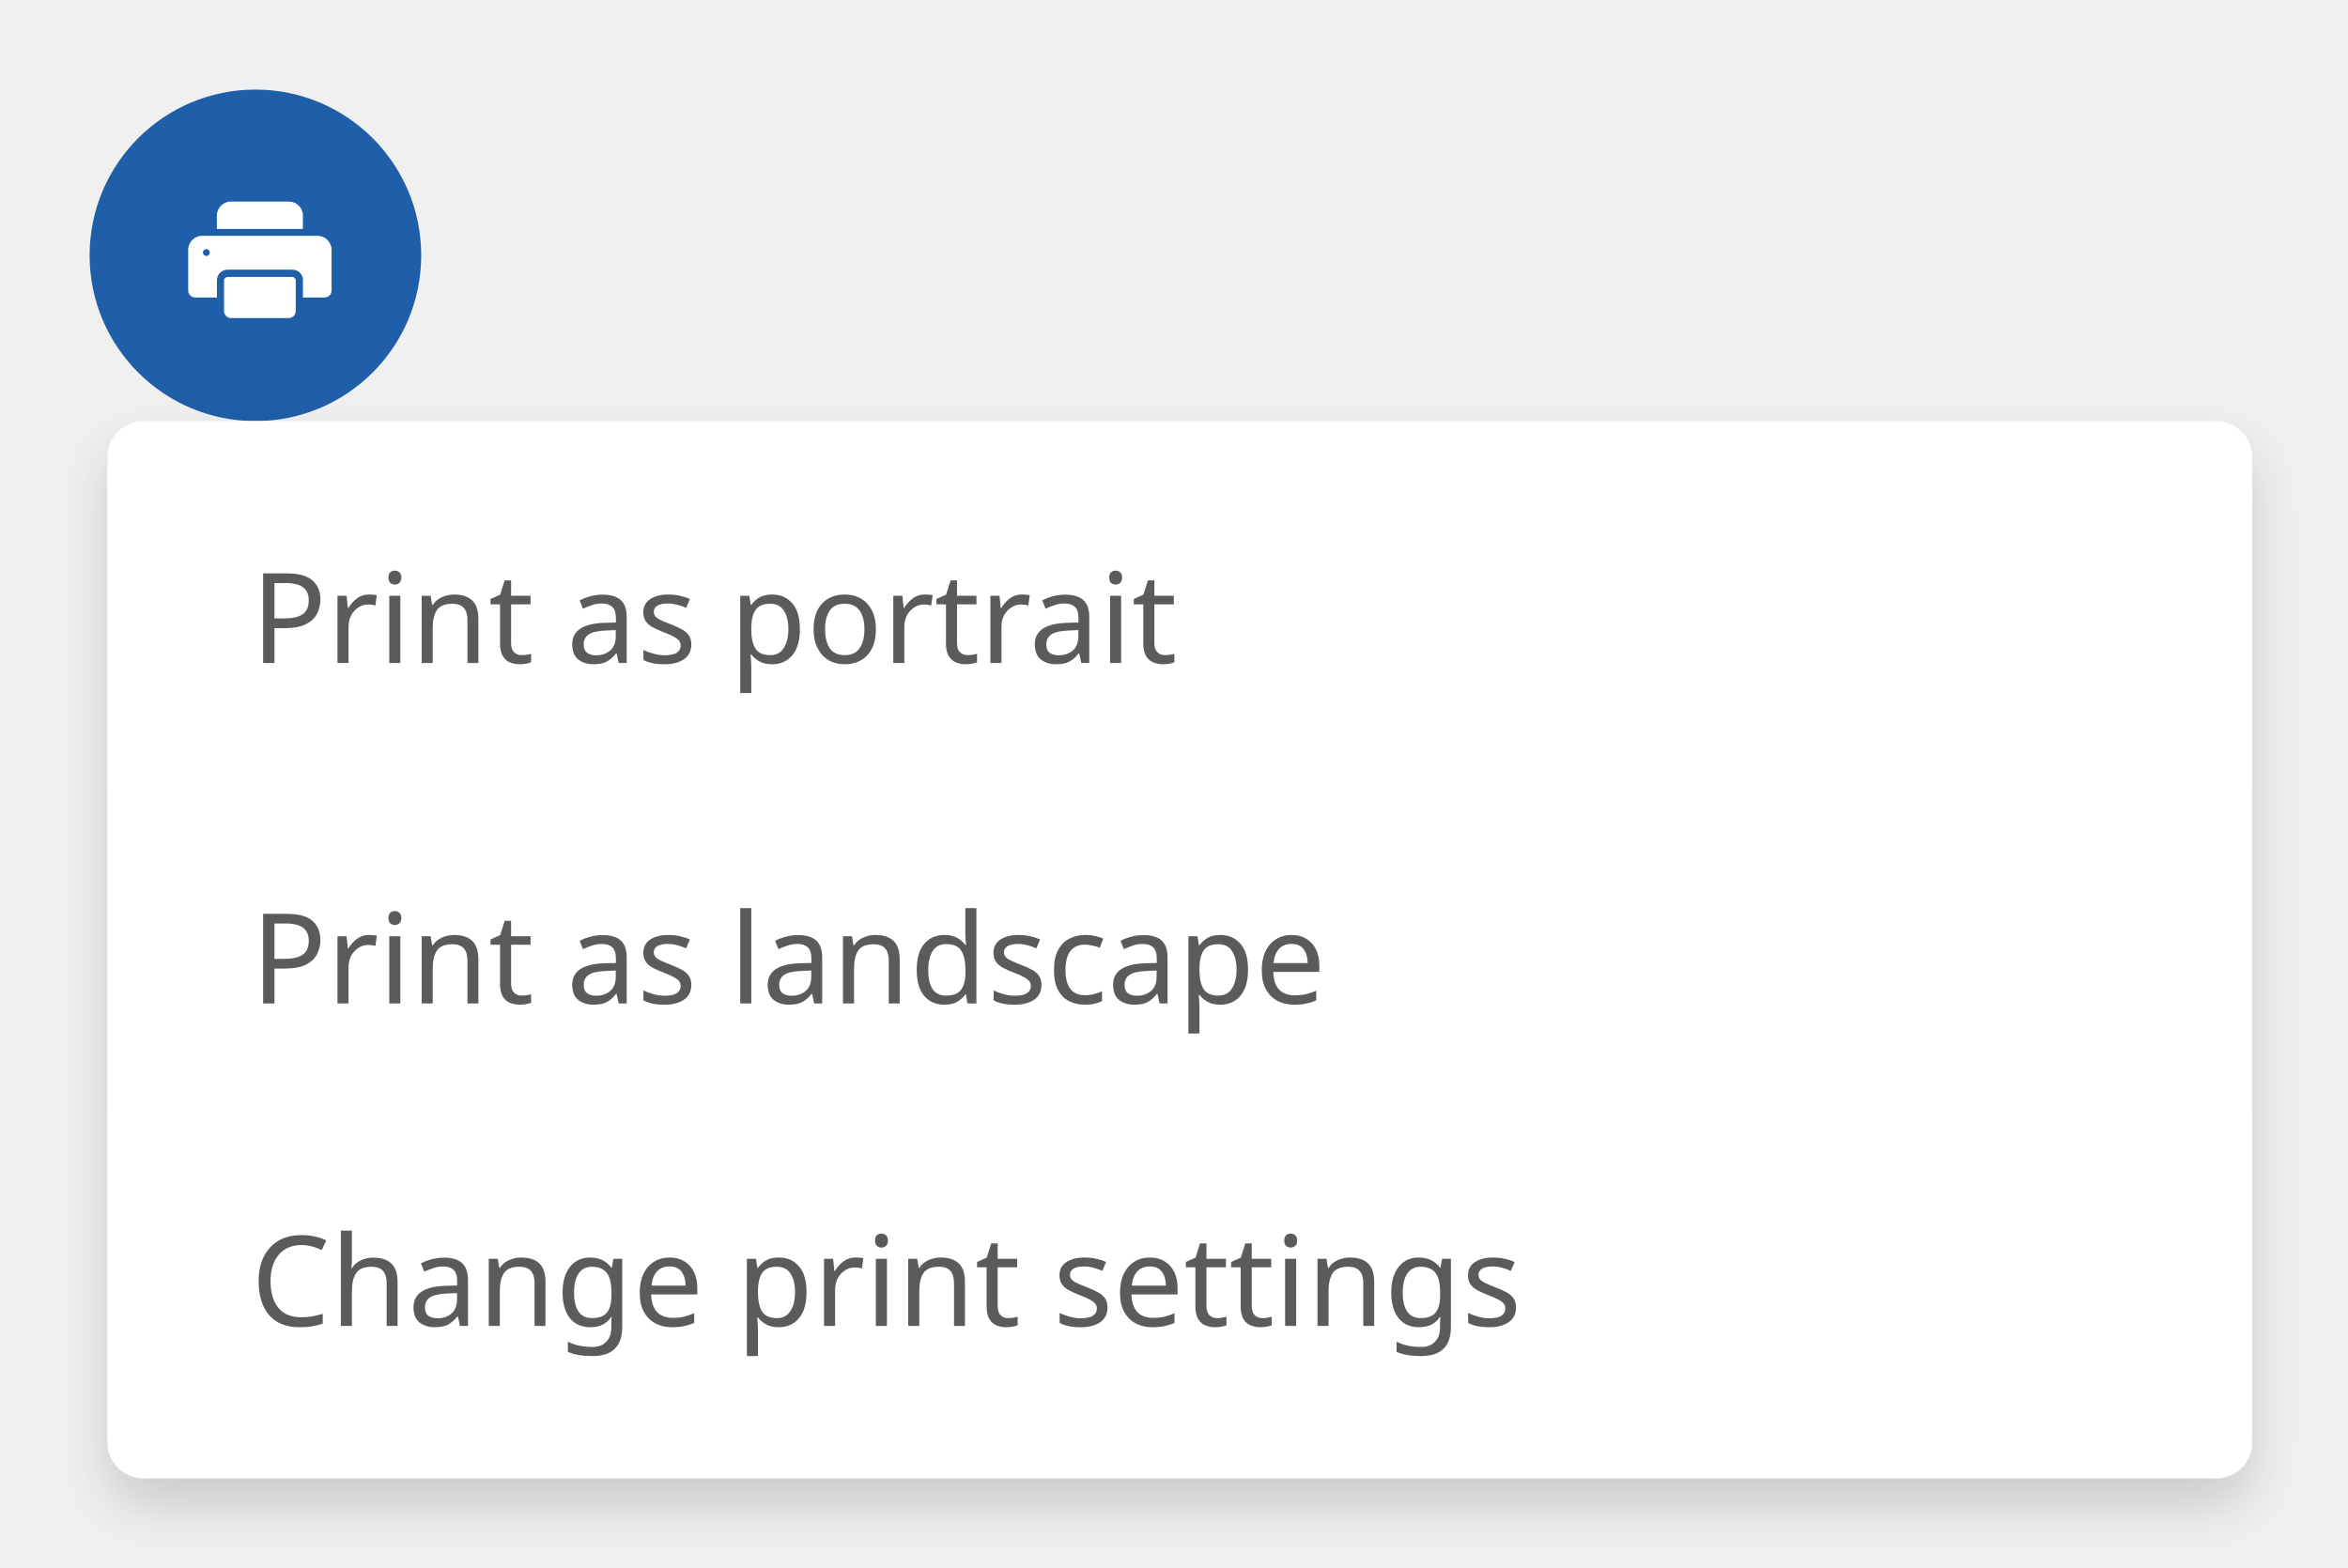
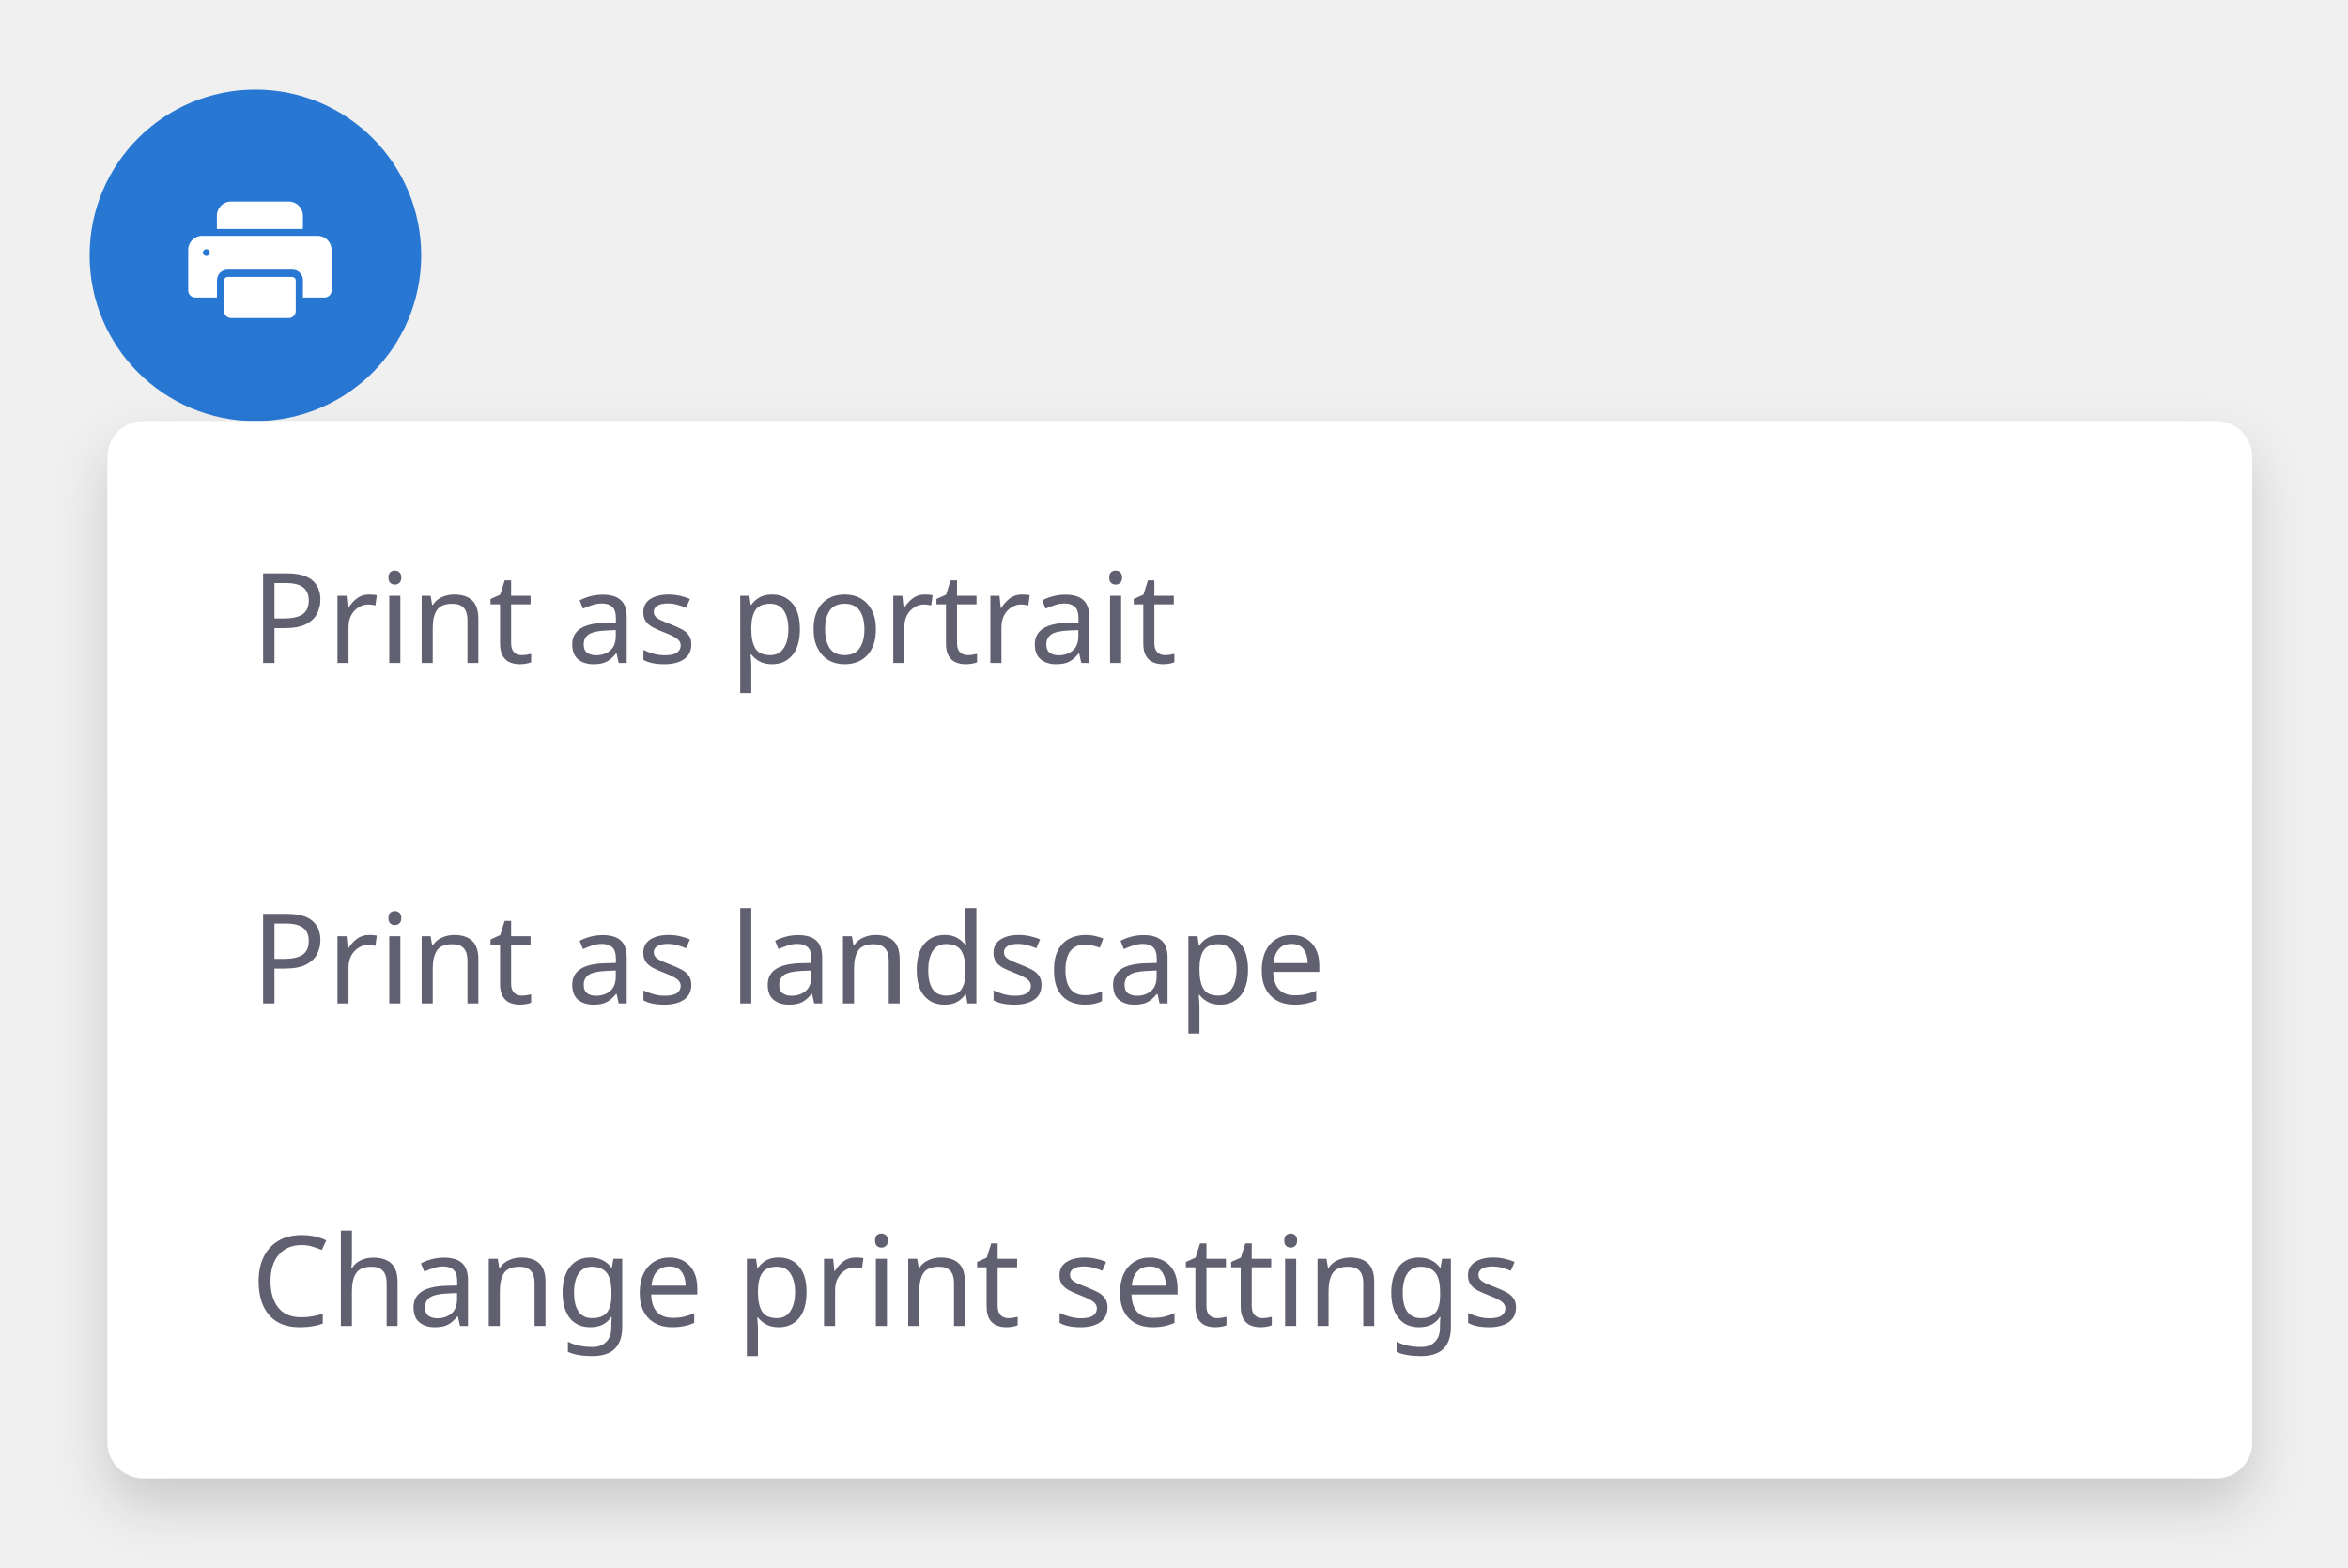
<svg xmlns="http://www.w3.org/2000/svg" width="262" height="175" viewBox="0 0 262 175">
  <defs>
    <filter id="Path_5689" x="3" y="41" width="257.3" height="136" filterUnits="userSpaceOnUse">
      <feOffset dy="3" input="SourceAlpha" />
      <feGaussianBlur stdDeviation="3" result="blur" />
      <feFlood flood-opacity="0.161" />
      <feComposite operator="in" in2="blur" />
      <feComposite in="SourceGraphic" />
    </filter>
    <clipPath id="clip-icon_Buttons_Dropdown">
      <rect width="262" height="175" />
    </clipPath>
  </defs>
  <g id="icon_Buttons_Dropdown" clip-path="url(#clip-icon_Buttons_Dropdown)">
    <g id="Group_7869" data-name="Group 7869">
      <g id="Group_7798" data-name="Group 7798" transform="translate(-1451 -1865)">
-         <rect id="Rectangle_4868" data-name="Rectangle 4868" width="37" height="37" rx="18.5" transform="translate(1461 1875)" fill="#1f5ea8" />
+         <rect id="Rectangle_4868" data-name="Rectangle 4868" width="37" height="37" rx="18.5" transform="translate(1461 1875)" fill="#2777d3" />
        <g id="Artwork_40" data-name="Artwork 40" transform="translate(1482 1896)">
          <g id="Group_7784" data-name="Group 7784" transform="translate(-12 -12)">
            <rect id="Rectangle_4838" data-name="Rectangle 4838" width="20" height="20" fill="none" />
            <path id="Path_5652" data-name="Path 5652" d="M16.4,7.324H3.6A1.566,1.566,0,0,0,2,8.853v4.588a.783.783,0,0,0,.8.765H5.209V12.248a1.174,1.174,0,0,1,1.2-1.147h7.2a1.174,1.174,0,0,1,1.2,1.147L14.8,14.206h2.4a.783.783,0,0,0,.8-.765V8.853A1.566,1.566,0,0,0,16.4,7.324ZM4.009,9.572a.383.383,0,1,1,.4-.382A.391.391,0,0,1,4.009,9.572ZM14.8,6.559H5.2V5.029A1.566,1.566,0,0,1,6.8,3.5h6.4a1.566,1.566,0,0,1,1.6,1.529ZM14,12.294v3.441a.783.783,0,0,1-.8.765H6.8a.783.783,0,0,1-.8-.765V12.294a.391.391,0,0,1,.4-.382h7.2A.391.391,0,0,1,14,12.294Z" transform="translate(0 0)" fill="#fff" />
          </g>
        </g>
      </g>
      <g transform="matrix(1, 0, 0, 1, 0, 0)" filter="url(#Path_5689)">
        <path id="Path_5689-2" data-name="Path 5689" d="M4,0H235.3a4,4,0,0,1,4,4V114a4,4,0,0,1-4,4H4a4,4,0,0,1-4-4V4A4,4,0,0,1,4,0Z" transform="translate(12 47)" fill="#fff" />
      </g>
      <path id="Path_5690" data-name="Path 5690" d="M0,0H239.3V36H0Z" transform="translate(12 52)" fill="#fff" />
      <path id="Path_5694" data-name="Path 5694" d="M0,0H239.3V36H0Z" transform="translate(12 124)" fill="#fff" />
-       <text id="Print_as_portrait" data-name="Print as portrait" transform="translate(28 74)" fill="#5b5b5b" font-size="14" font-family="SegoeUI, Segoe UI">
+       <text id="Print_as_portrait" data-name="Print as portrait" transform="translate(28 74)" fill="#606071" font-size="14" font-family="SegoeUI, Segoe UI">
        <tspan x="0" y="0">Print as portrait</tspan>
      </text>
-       <text id="Print_as_landscape" data-name="Print as landscape" transform="translate(28 112)" fill="#5b5b5b" font-size="14" font-family="SegoeUI, Segoe UI">
+       <text id="Print_as_landscape" data-name="Print as landscape" transform="translate(28 112)" fill="#606071" font-size="14" font-family="SegoeUI, Segoe UI">
        <tspan x="0" y="0">Print as landscape</tspan>
      </text>
-       <text id="Change_print_settings" data-name="Change print settings" transform="translate(28 148)" fill="#5b5b5b" font-size="14" font-family="SegoeUI, Segoe UI">
+       <text id="Change_print_settings" data-name="Change print settings" transform="translate(28 148)" fill="#606071" font-size="14" font-family="SegoeUI, Segoe UI">
        <tspan x="0" y="0">Change print settings</tspan>
      </text>
    </g>
  </g>
</svg>
